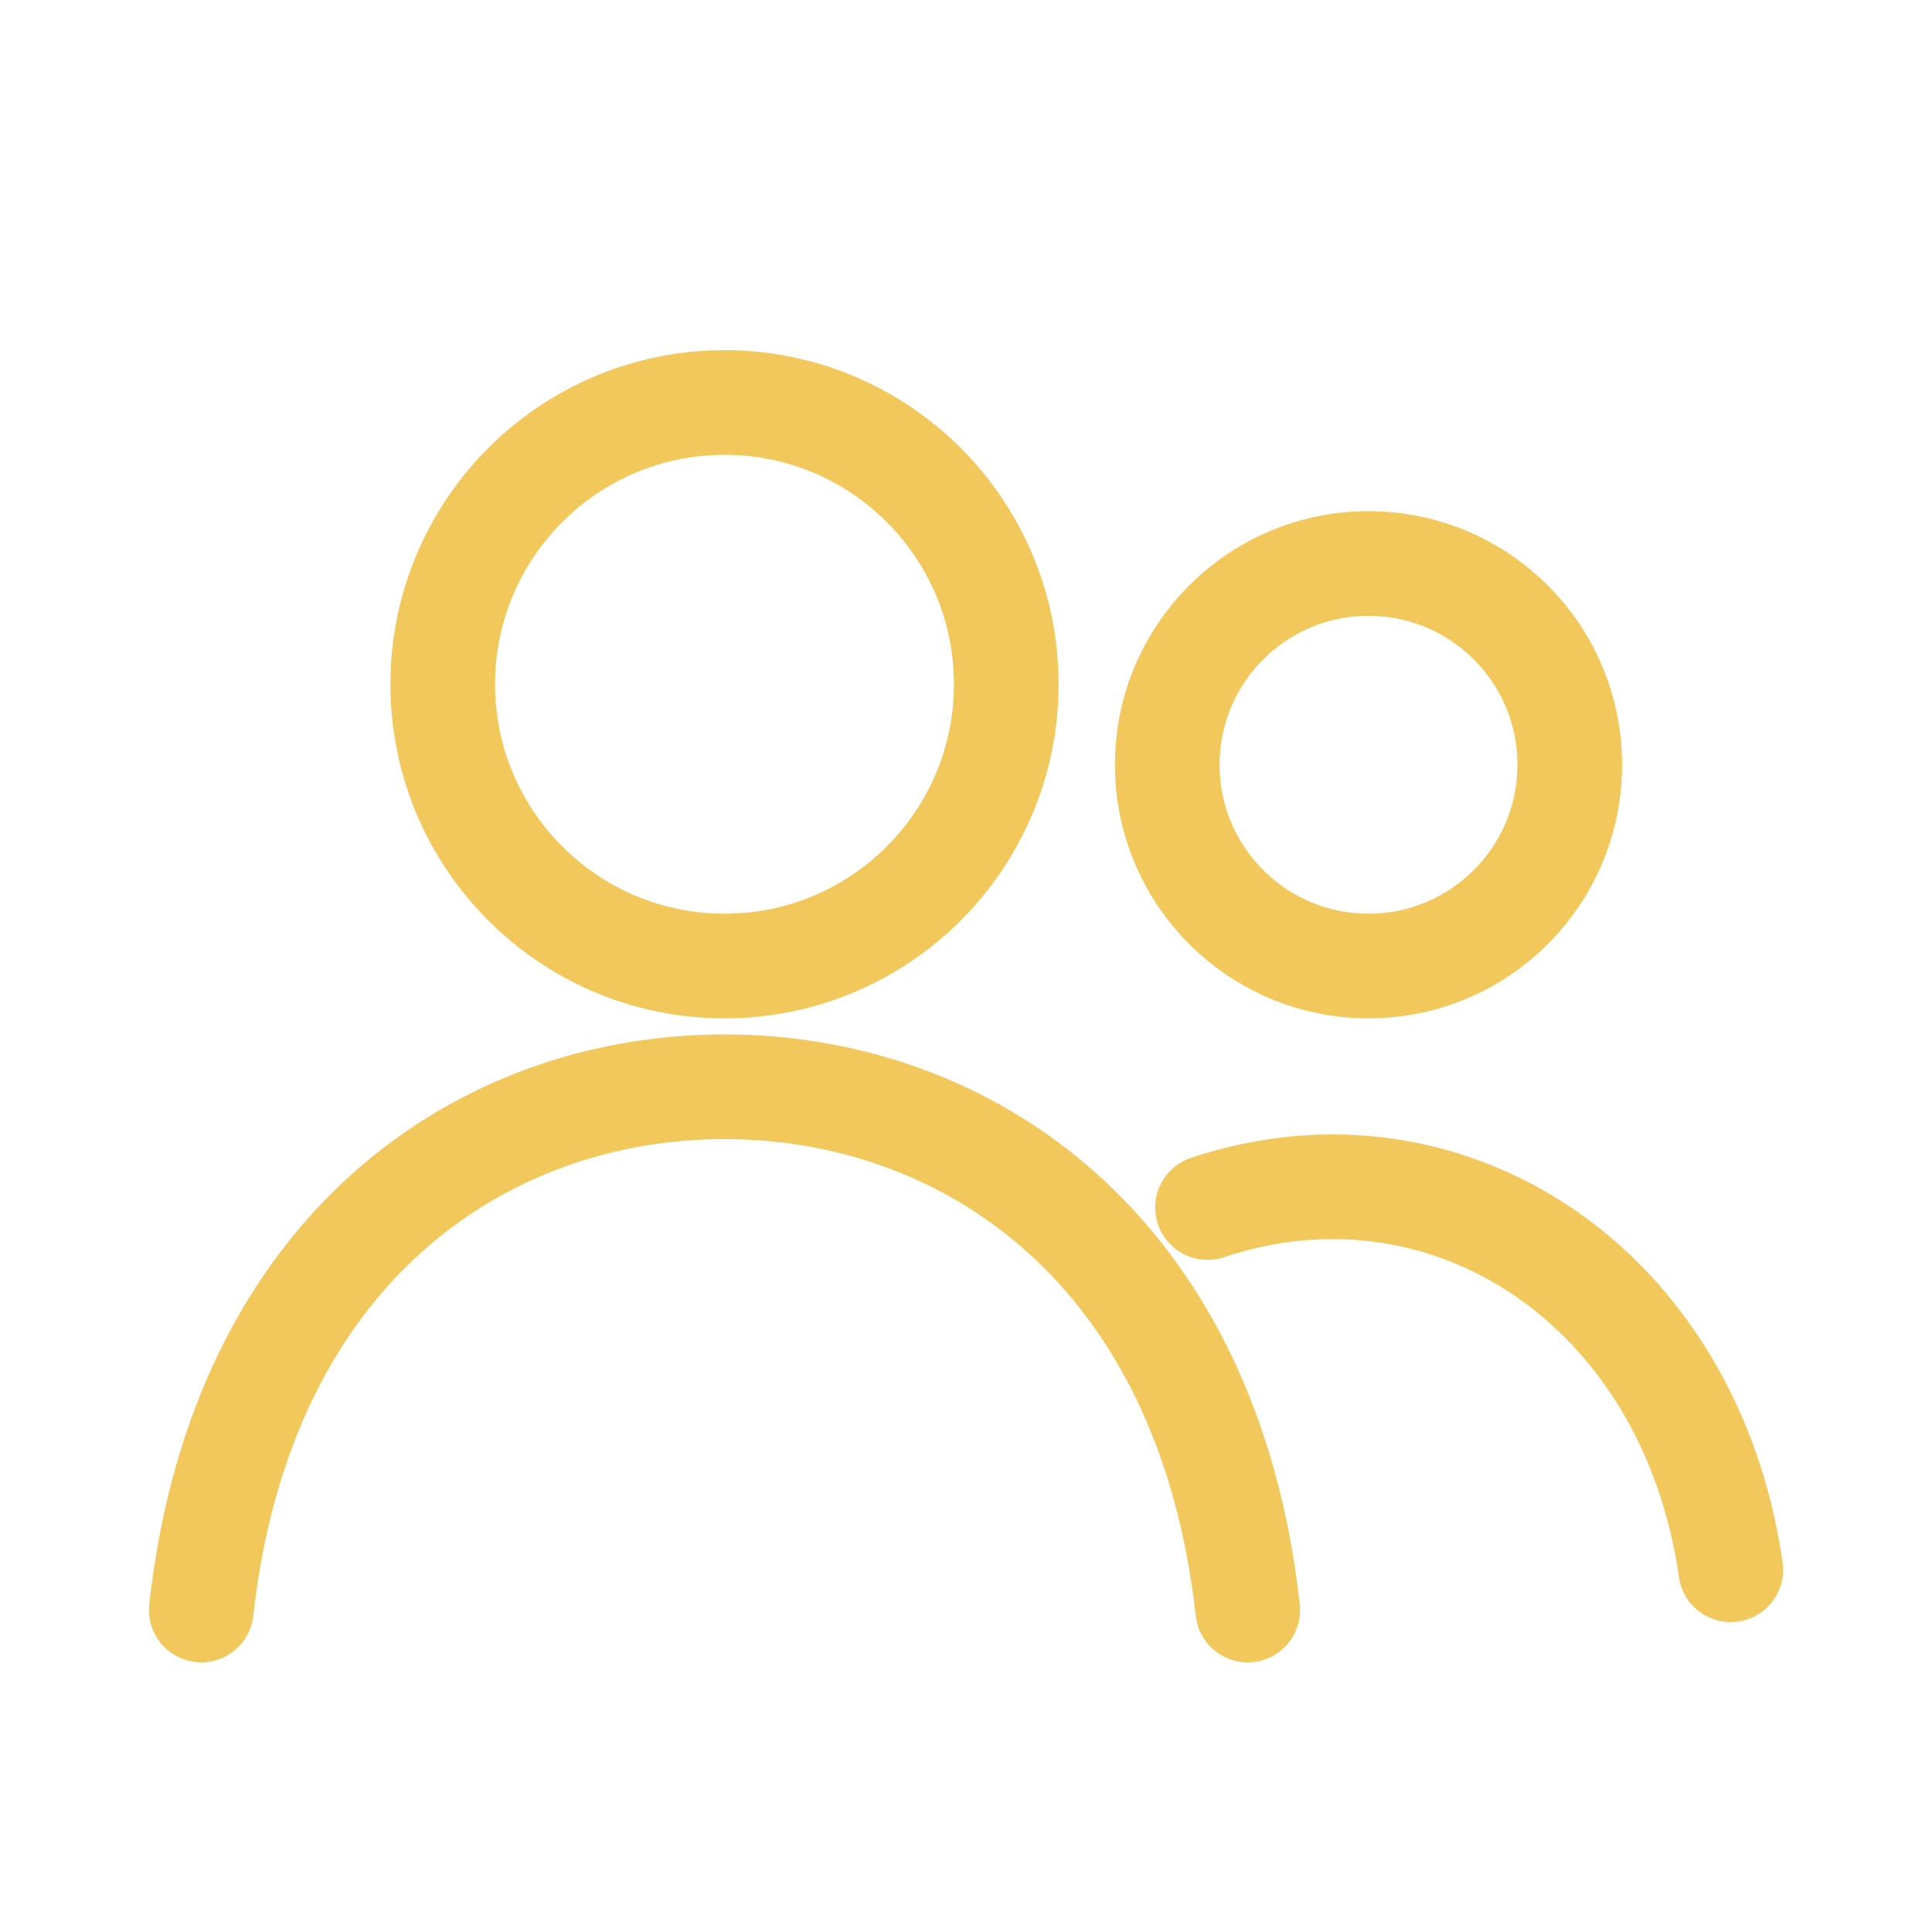
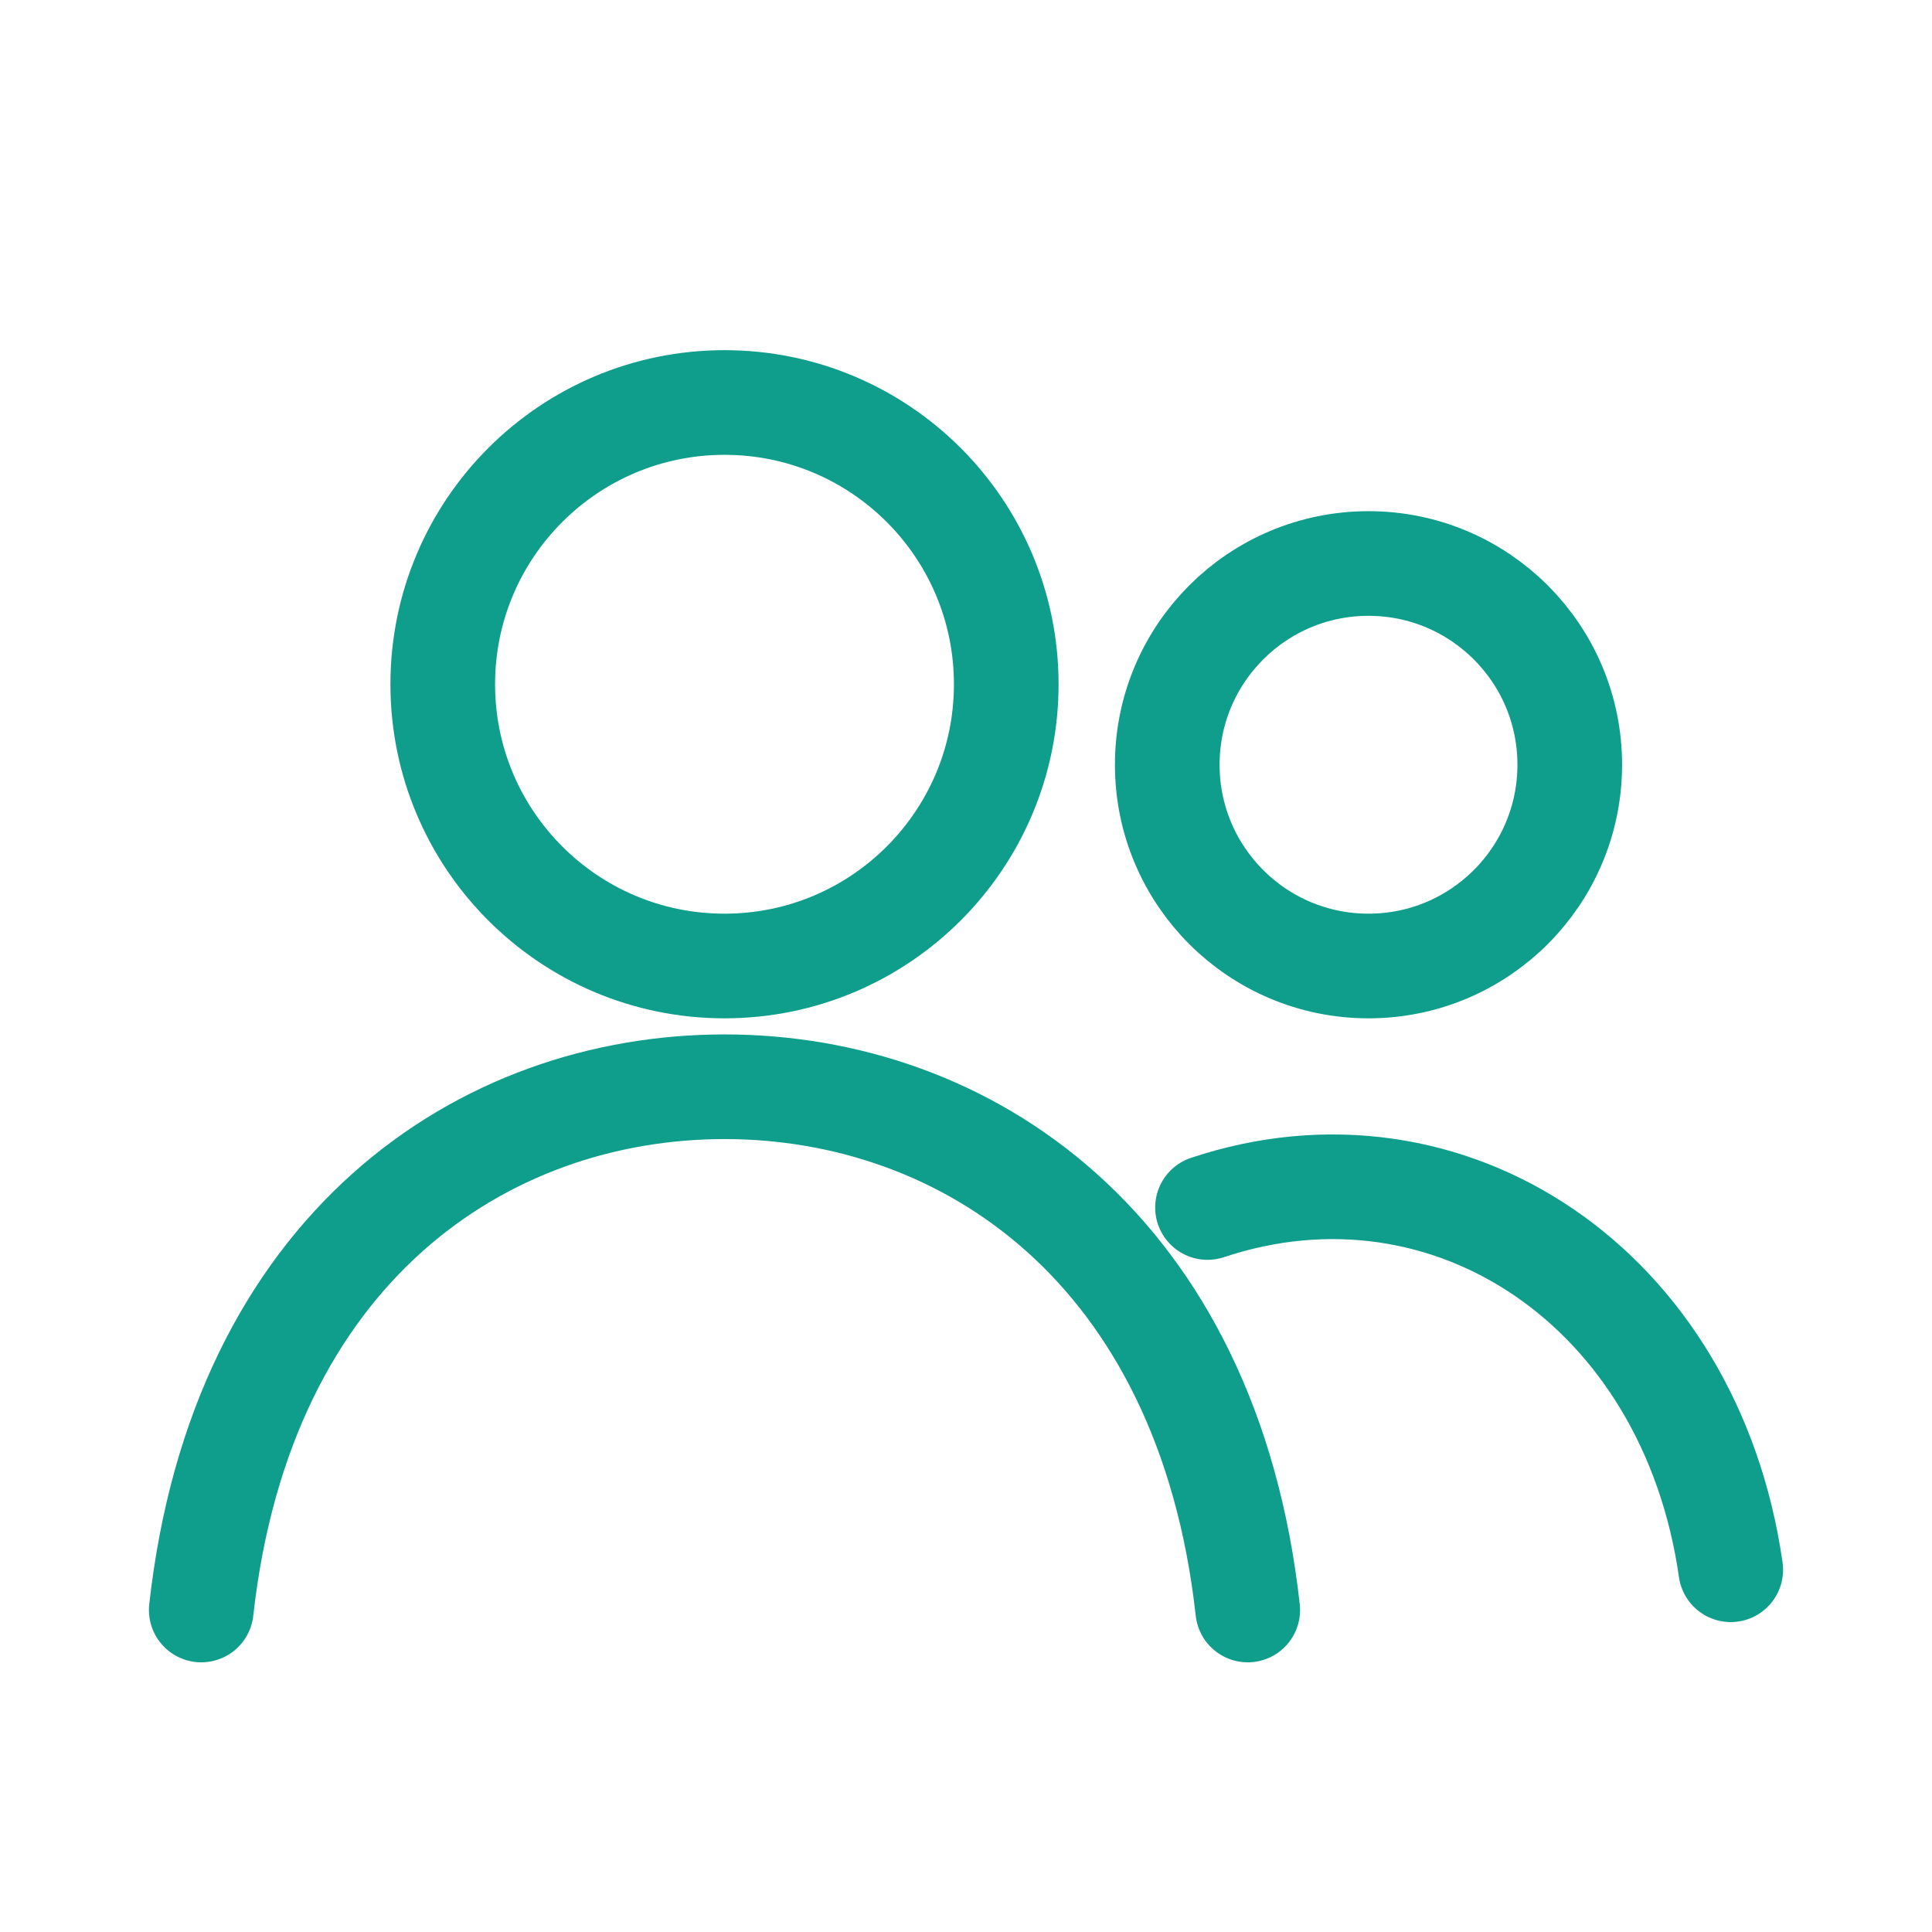
<svg xmlns="http://www.w3.org/2000/svg" width="48" height="48" viewBox="0 0 48 48">
  <defs />
-   <g fill="none" stroke="#F2C75C" stroke-width="2.6" stroke-linecap="round" stroke-linejoin="round">
+   <g fill="none" stroke="#0F9E8B" stroke-width="2.6" stroke-linecap="round" stroke-linejoin="round">
    <circle cx="18" cy="17" r="7" />
    <circle cx="34" cy="19" r="5" />
    <path d="M5 40c1-9 7-13 13-13s12 4 13 13 M30 30c6-2 12 2 13 9" />
  </g>
</svg>
